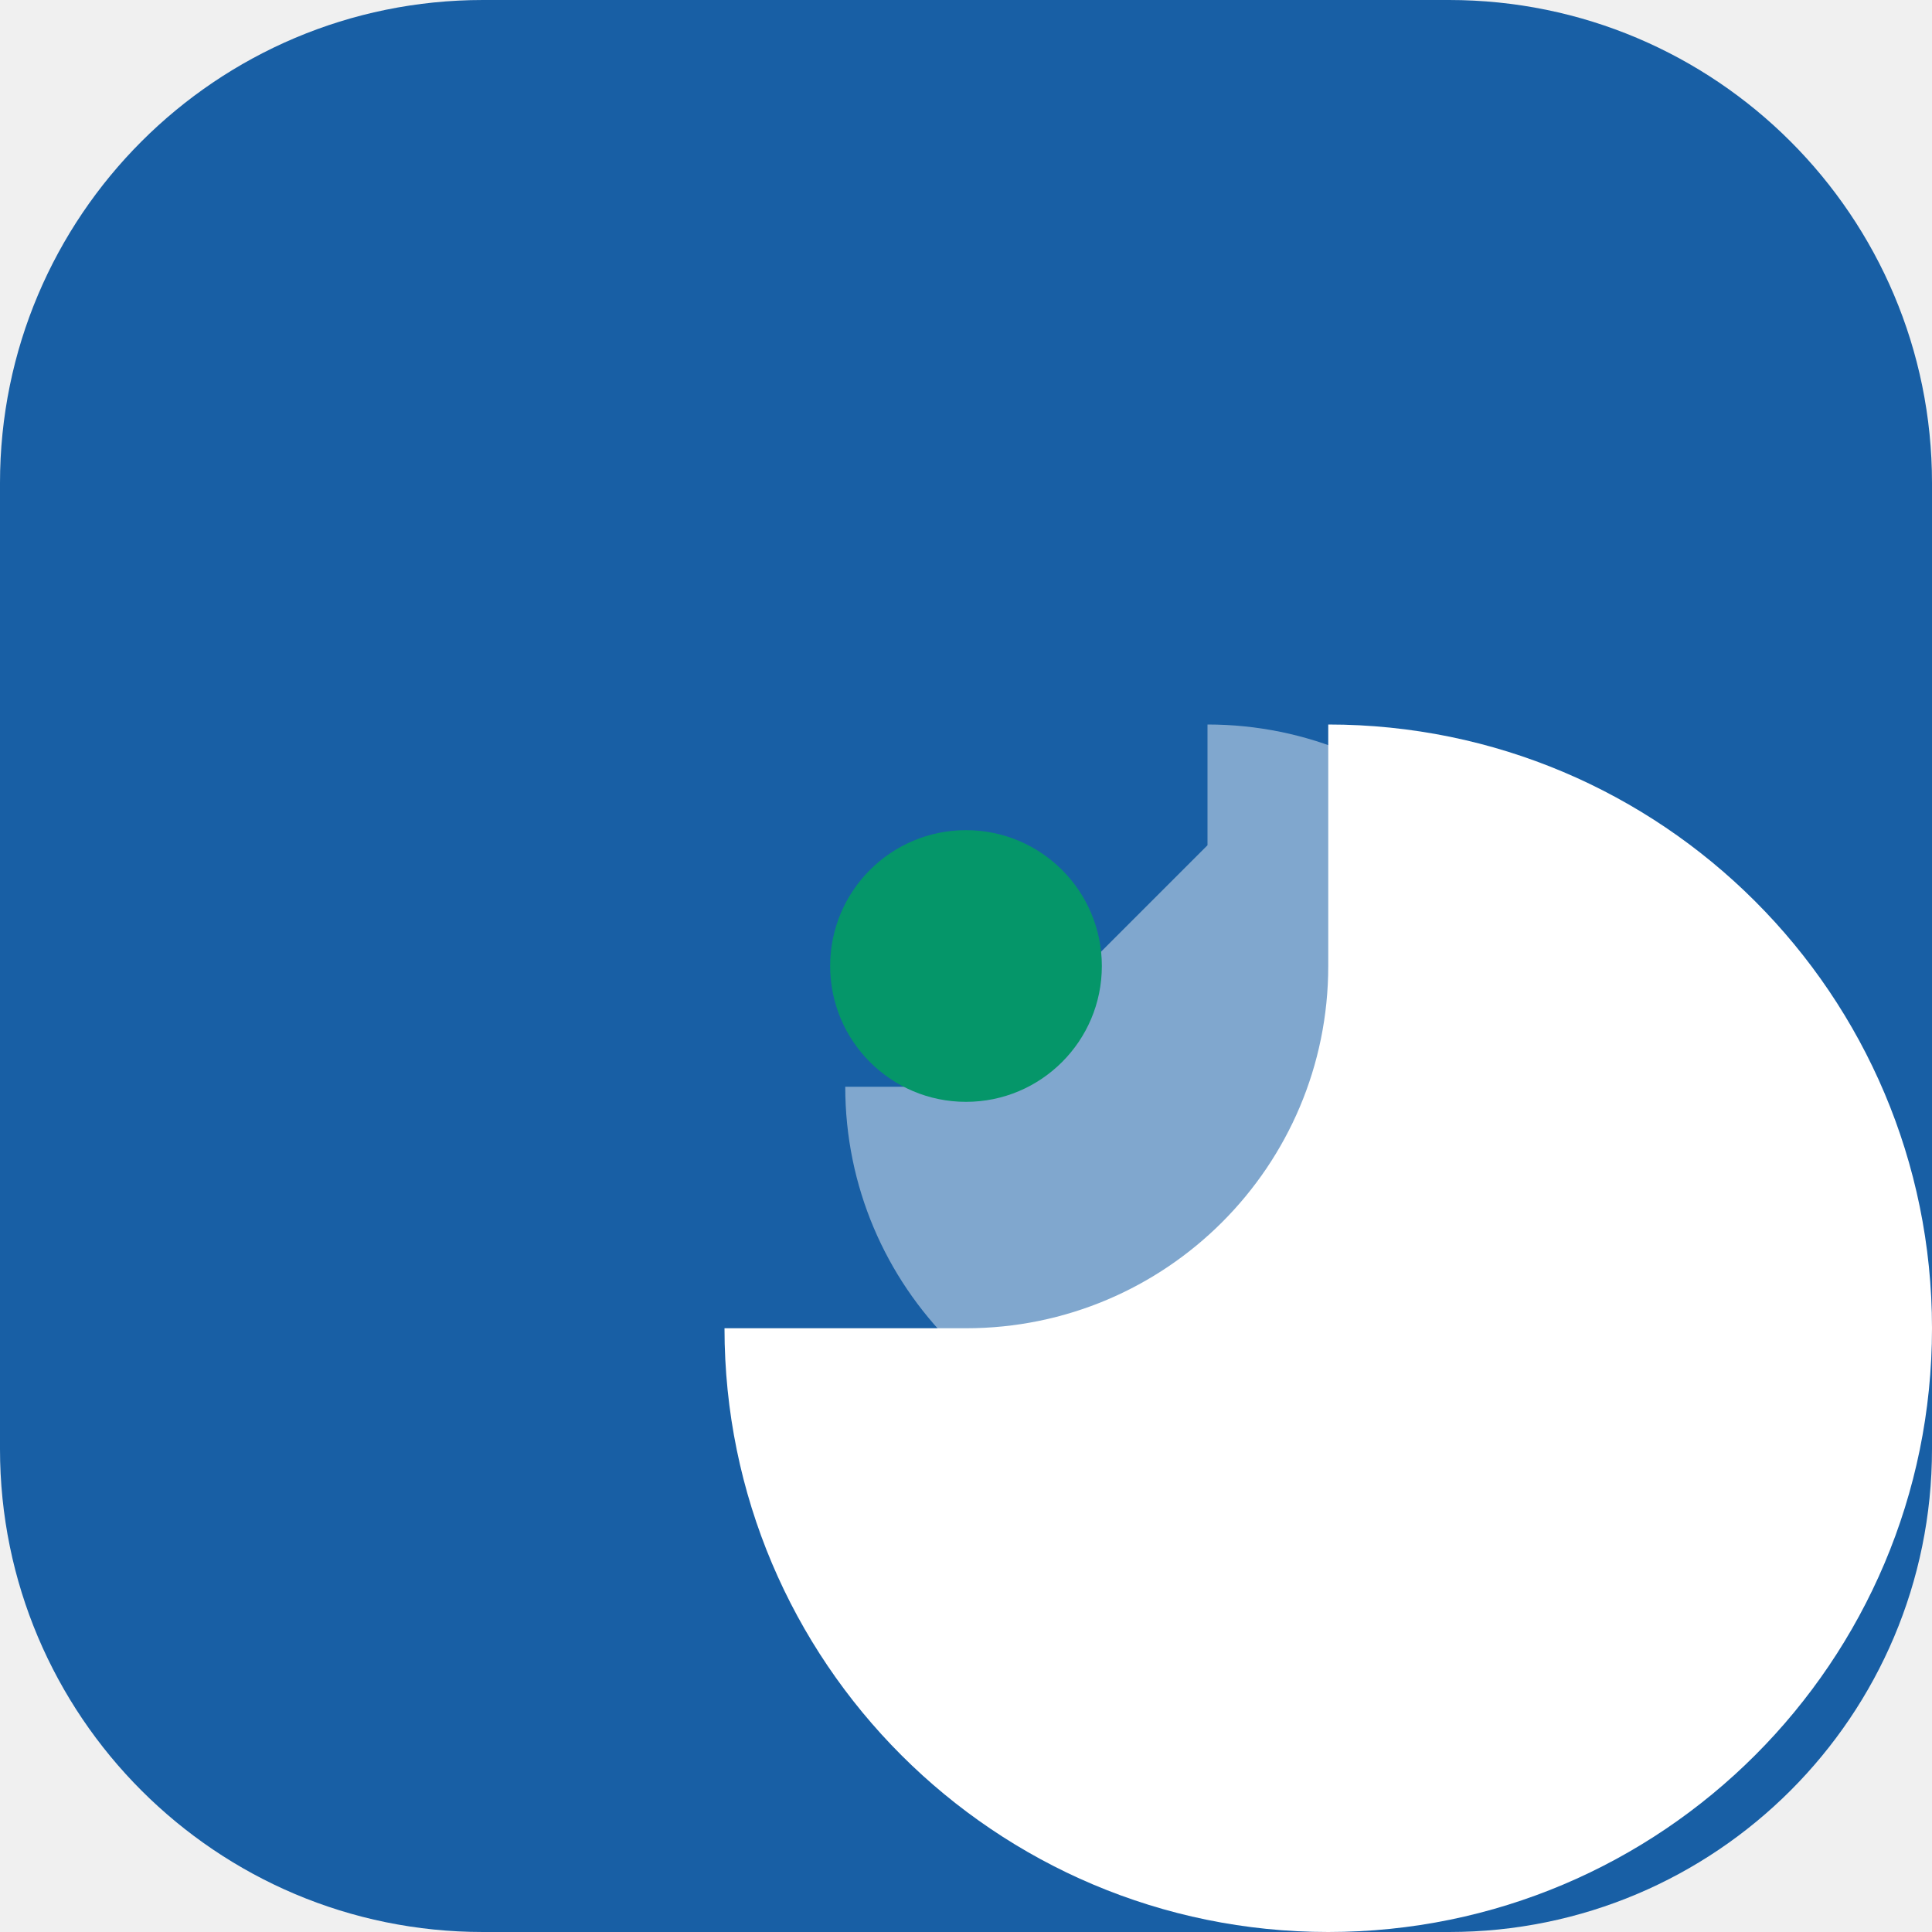
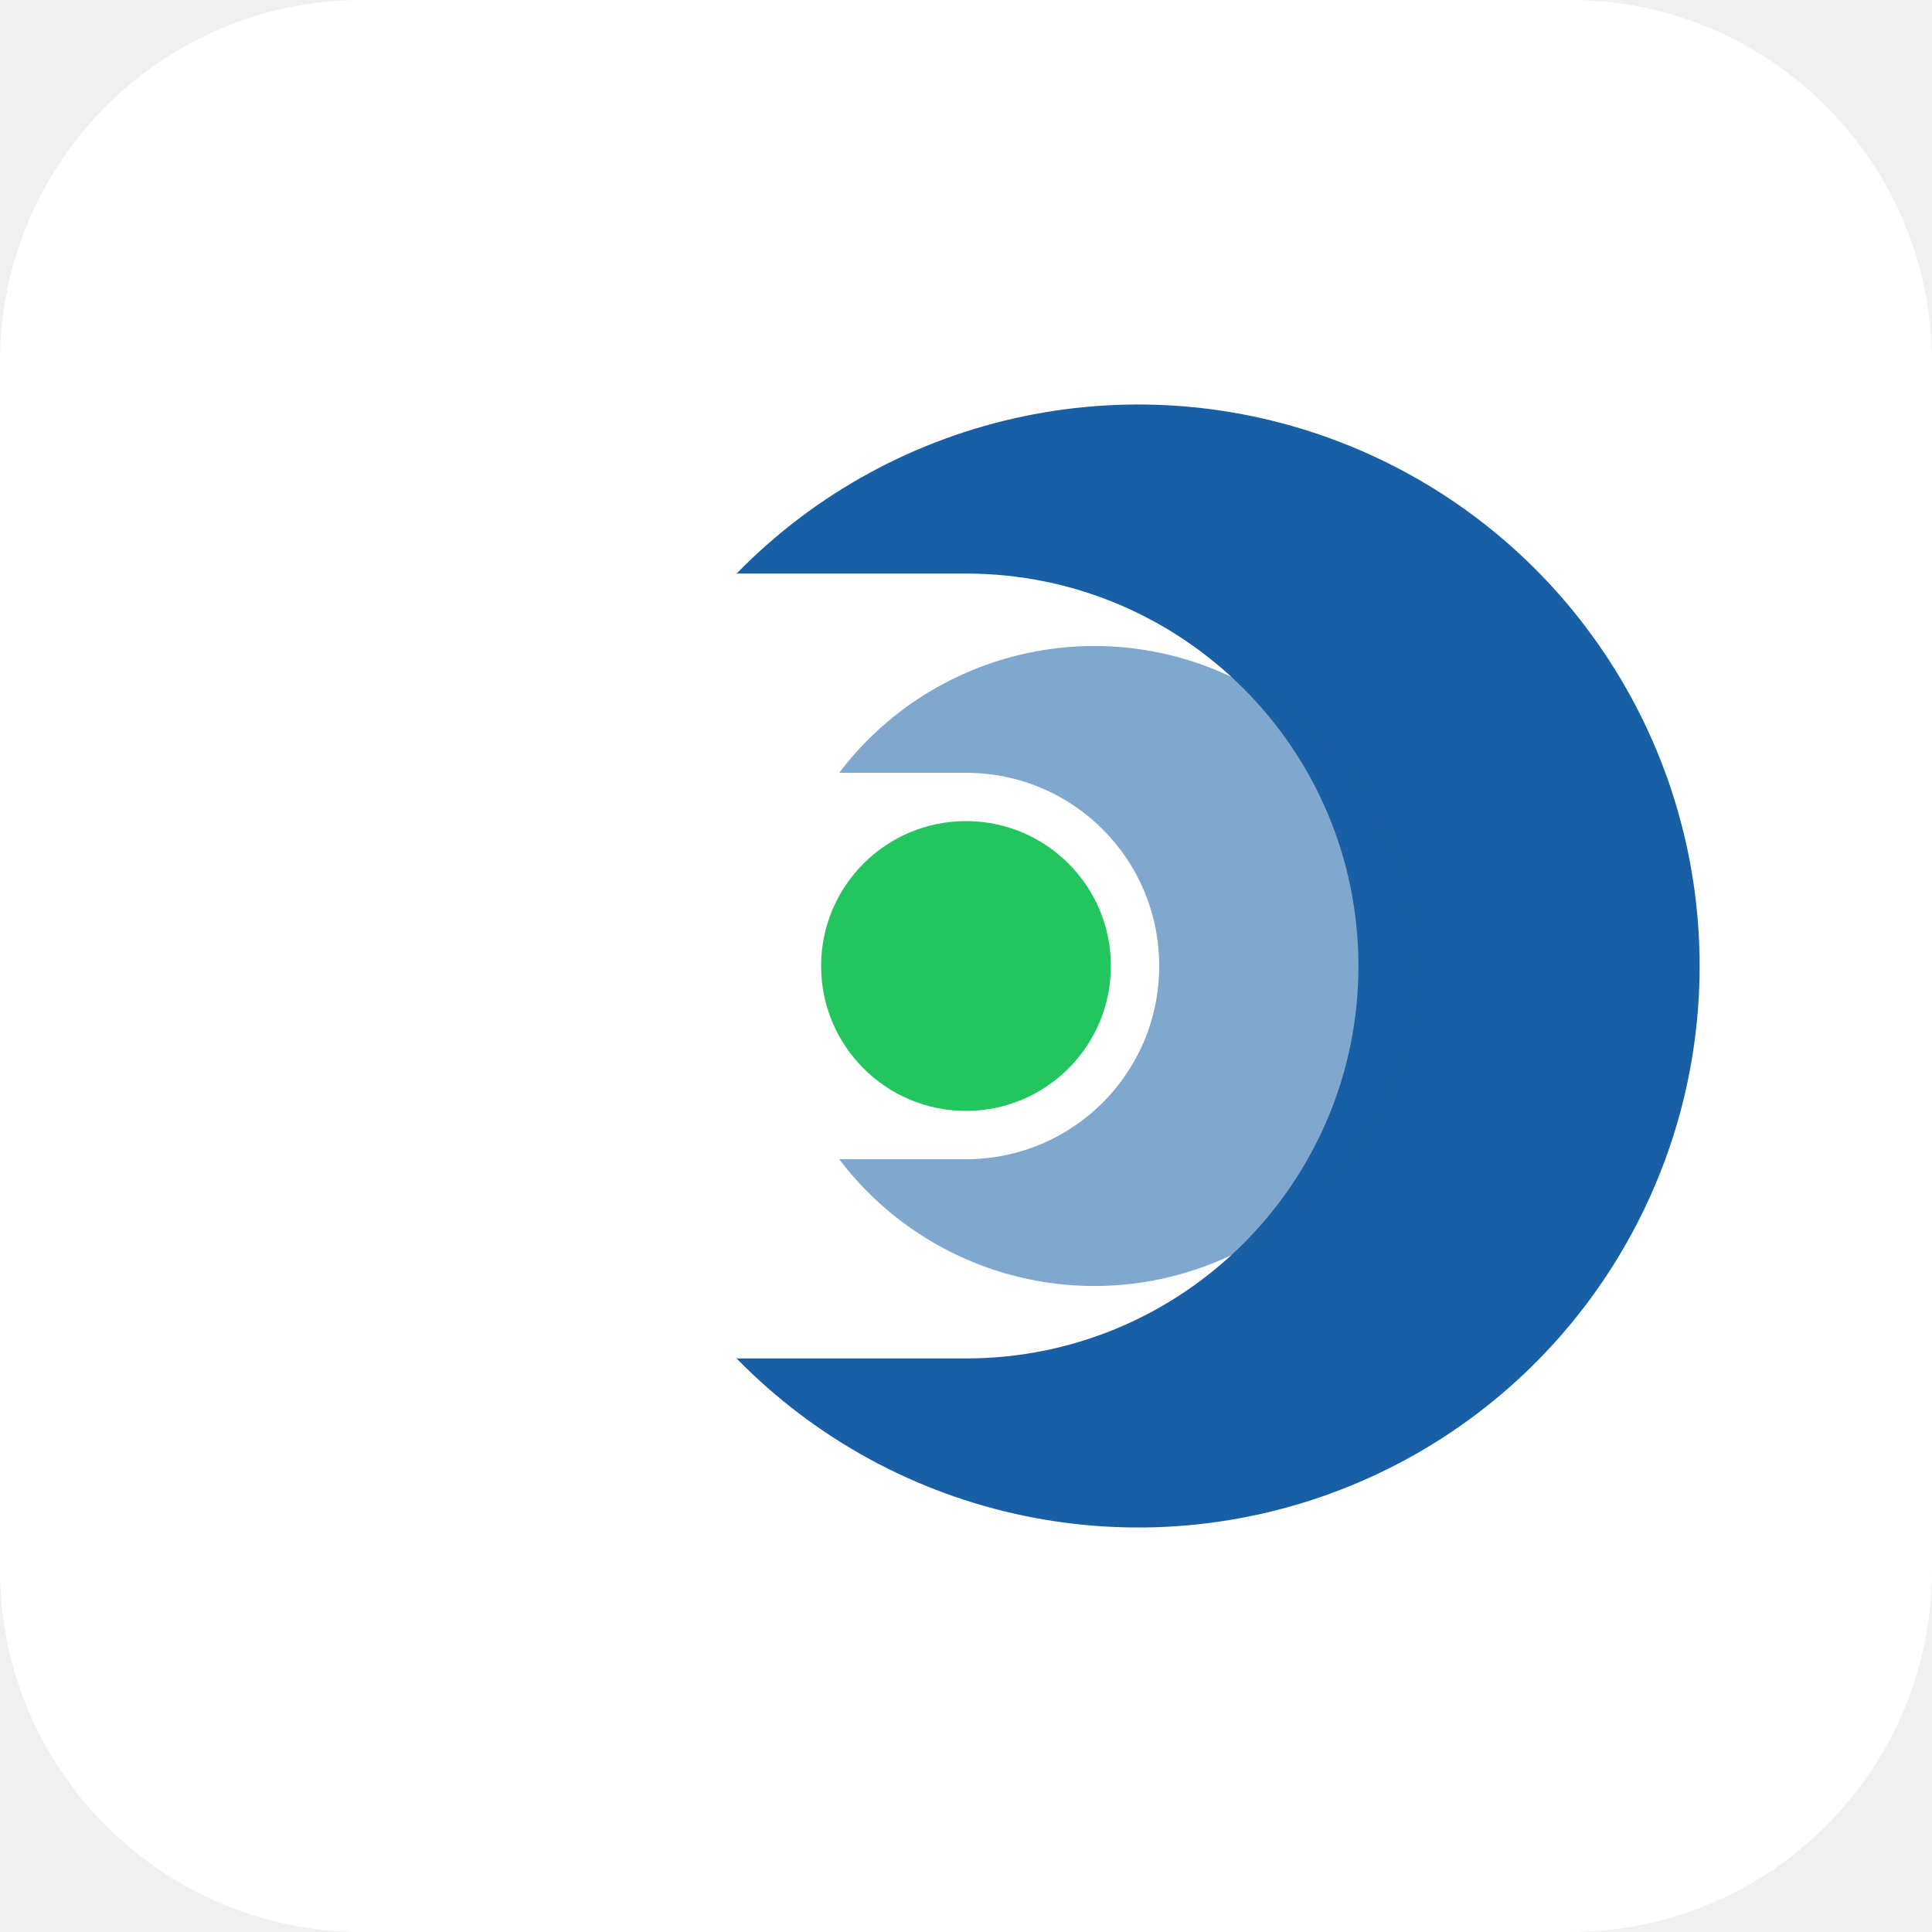
<svg xmlns="http://www.w3.org/2000/svg" width="32" height="32" viewBox="0 0 32 32" fill="none">
-   <rect width="32" height="32" rx="8" fill="#185FA5" />
-   <path d="M22 16a6 6 0 0 1-6 6H12a10 10 0 1 0 10-10v4Z" fill="white" />
-   <path d="M18 16a2 2 0 0 1-2 2h-2a6 6 0 1 0 6-6v2Z" fill="white" opacity="0.45" />
-   <circle cx="16" cy="16" r="2.25" fill="#059669" />
+   <rect width="32" height="32" rx="6" fill="#ffffff" />
+   <path d="M22.5 16c0 3.59-2.91 6.5-6.5 6.5H12.2a9.3 9.3 0 1 0 0-13H16c3.59 0 6.5 2.91 6.5 6.5Z" fill="#185FA5" />
+   <path d="M19.2 16c0 1.77-1.43 3.2-3.2 3.2h-2.1a5.3 5.3 0 1 0 0-6.4H16c1.77 0 3.2 1.43 3.2 3.2Z" fill="#185FA5" opacity="0.55" />
+   <circle cx="16" cy="16" r="2.4" fill="#22C55E" />
</svg>
